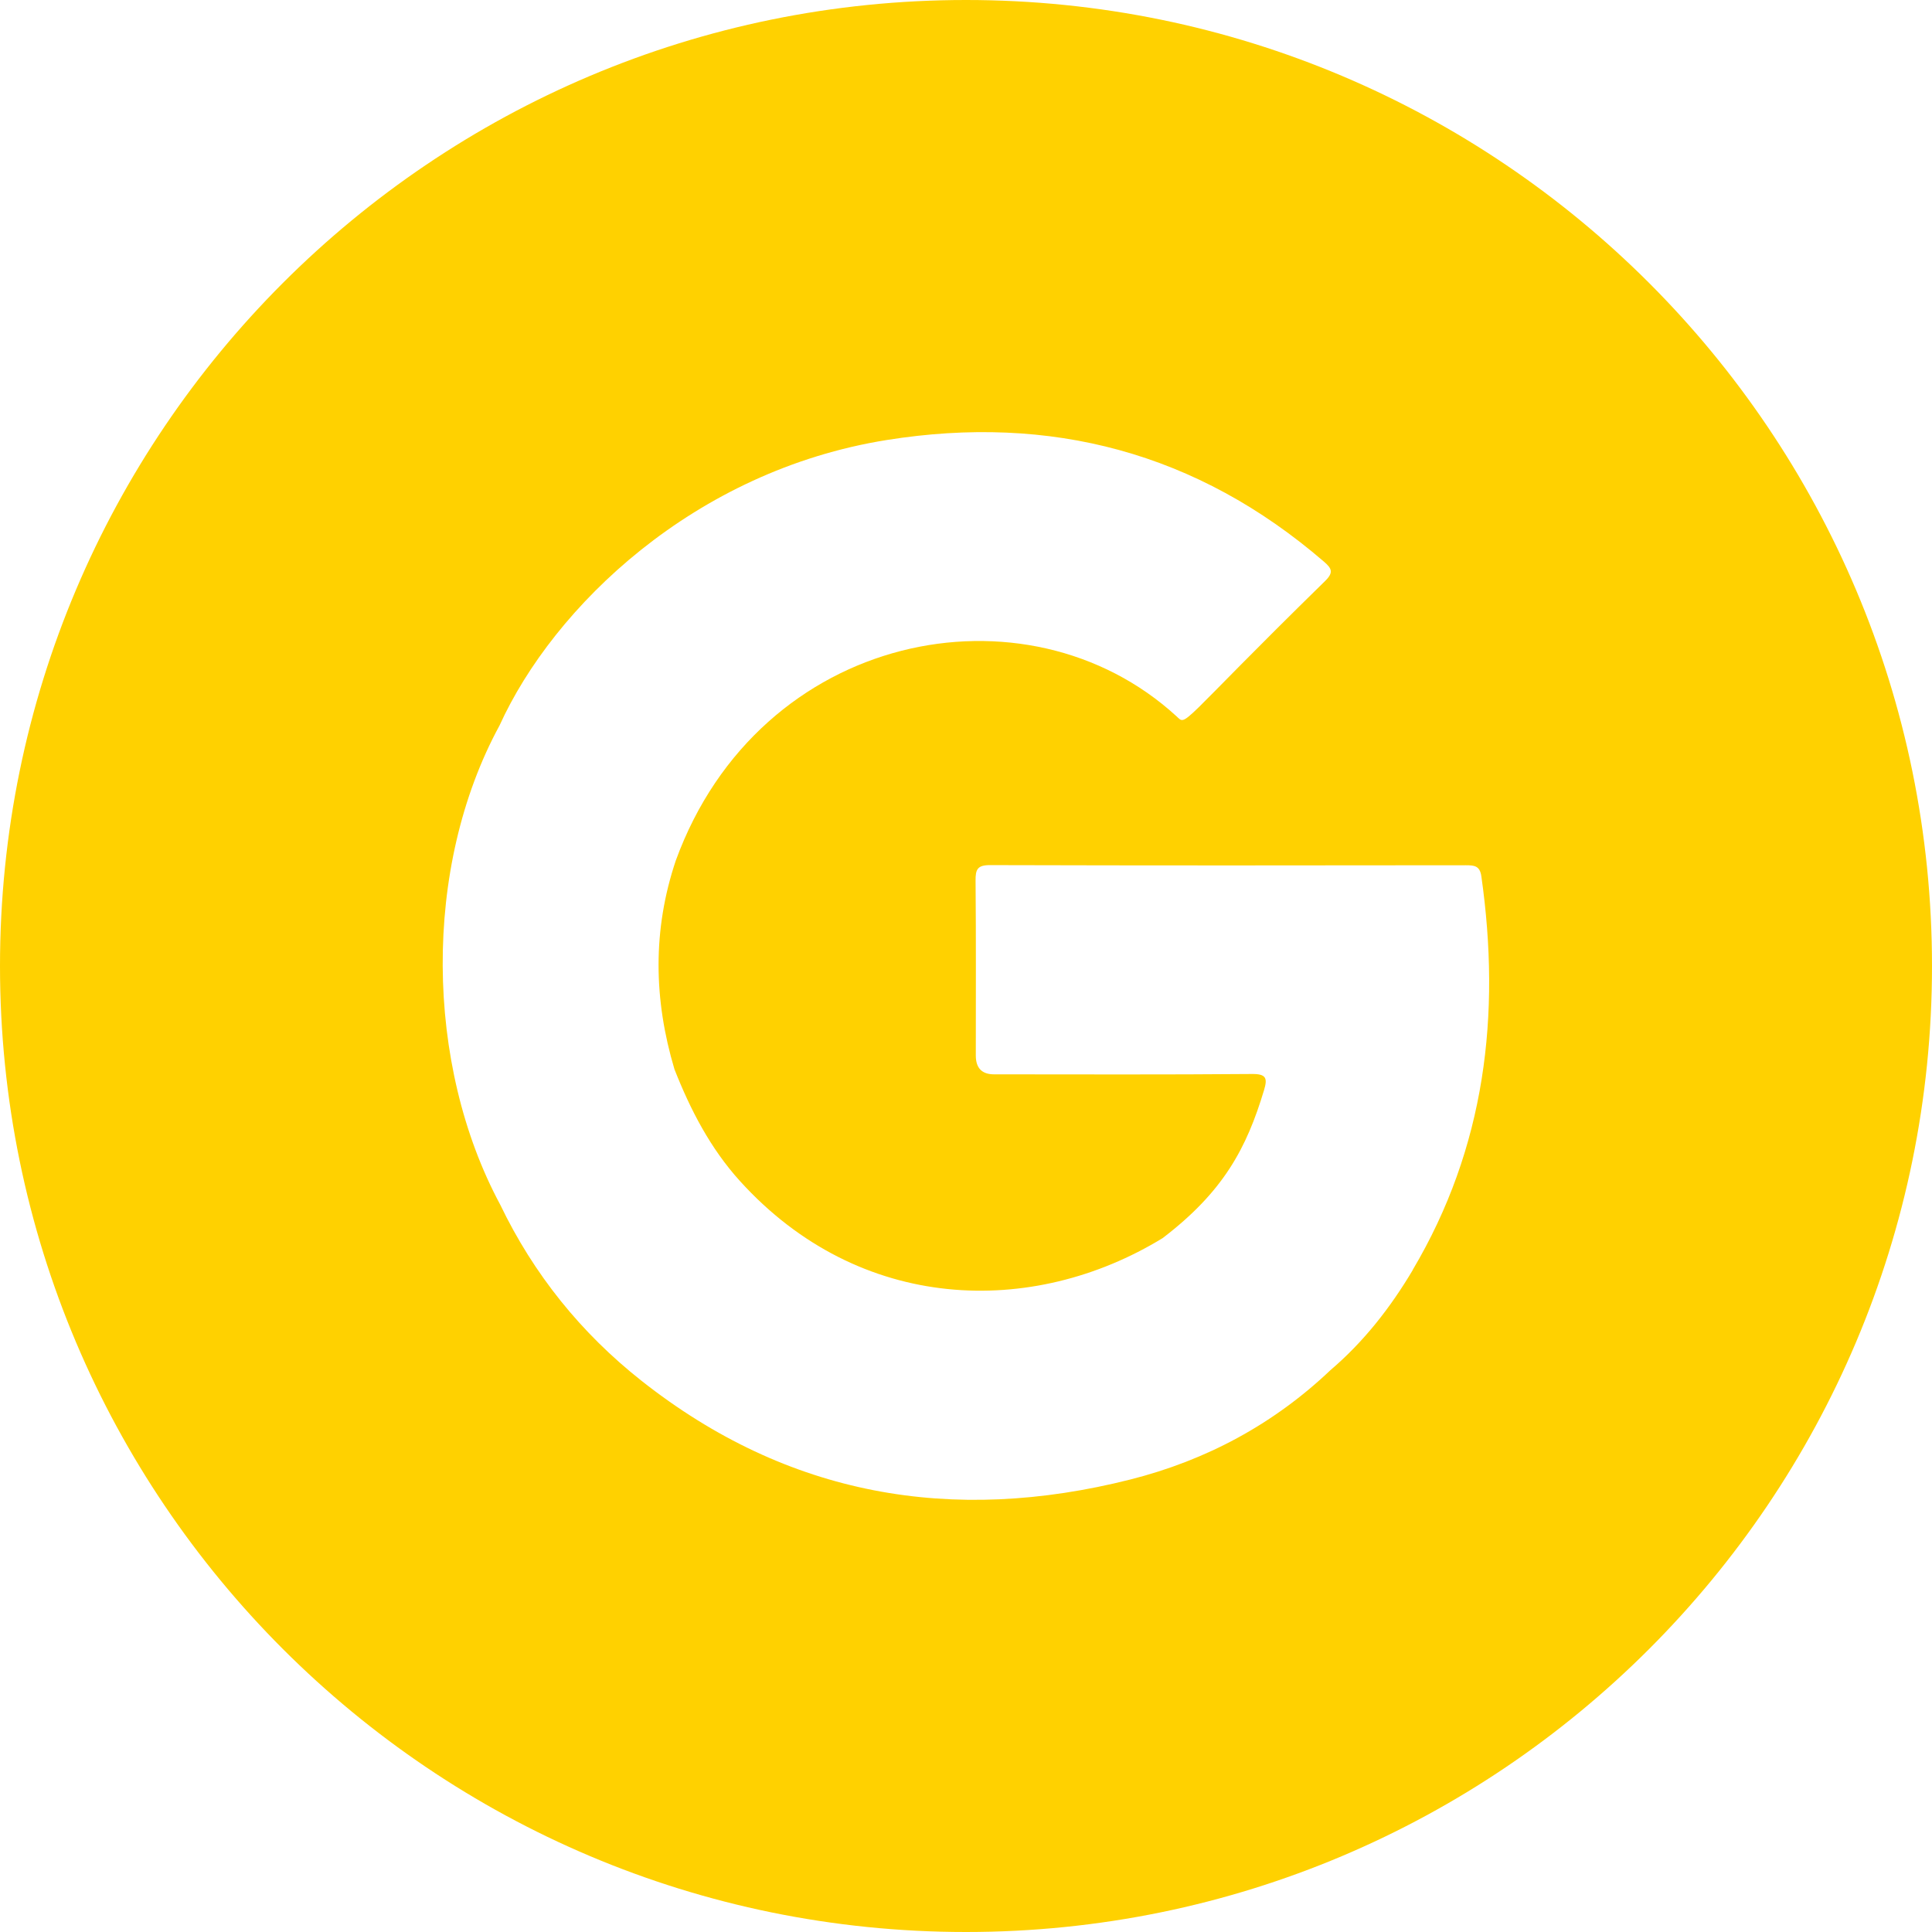
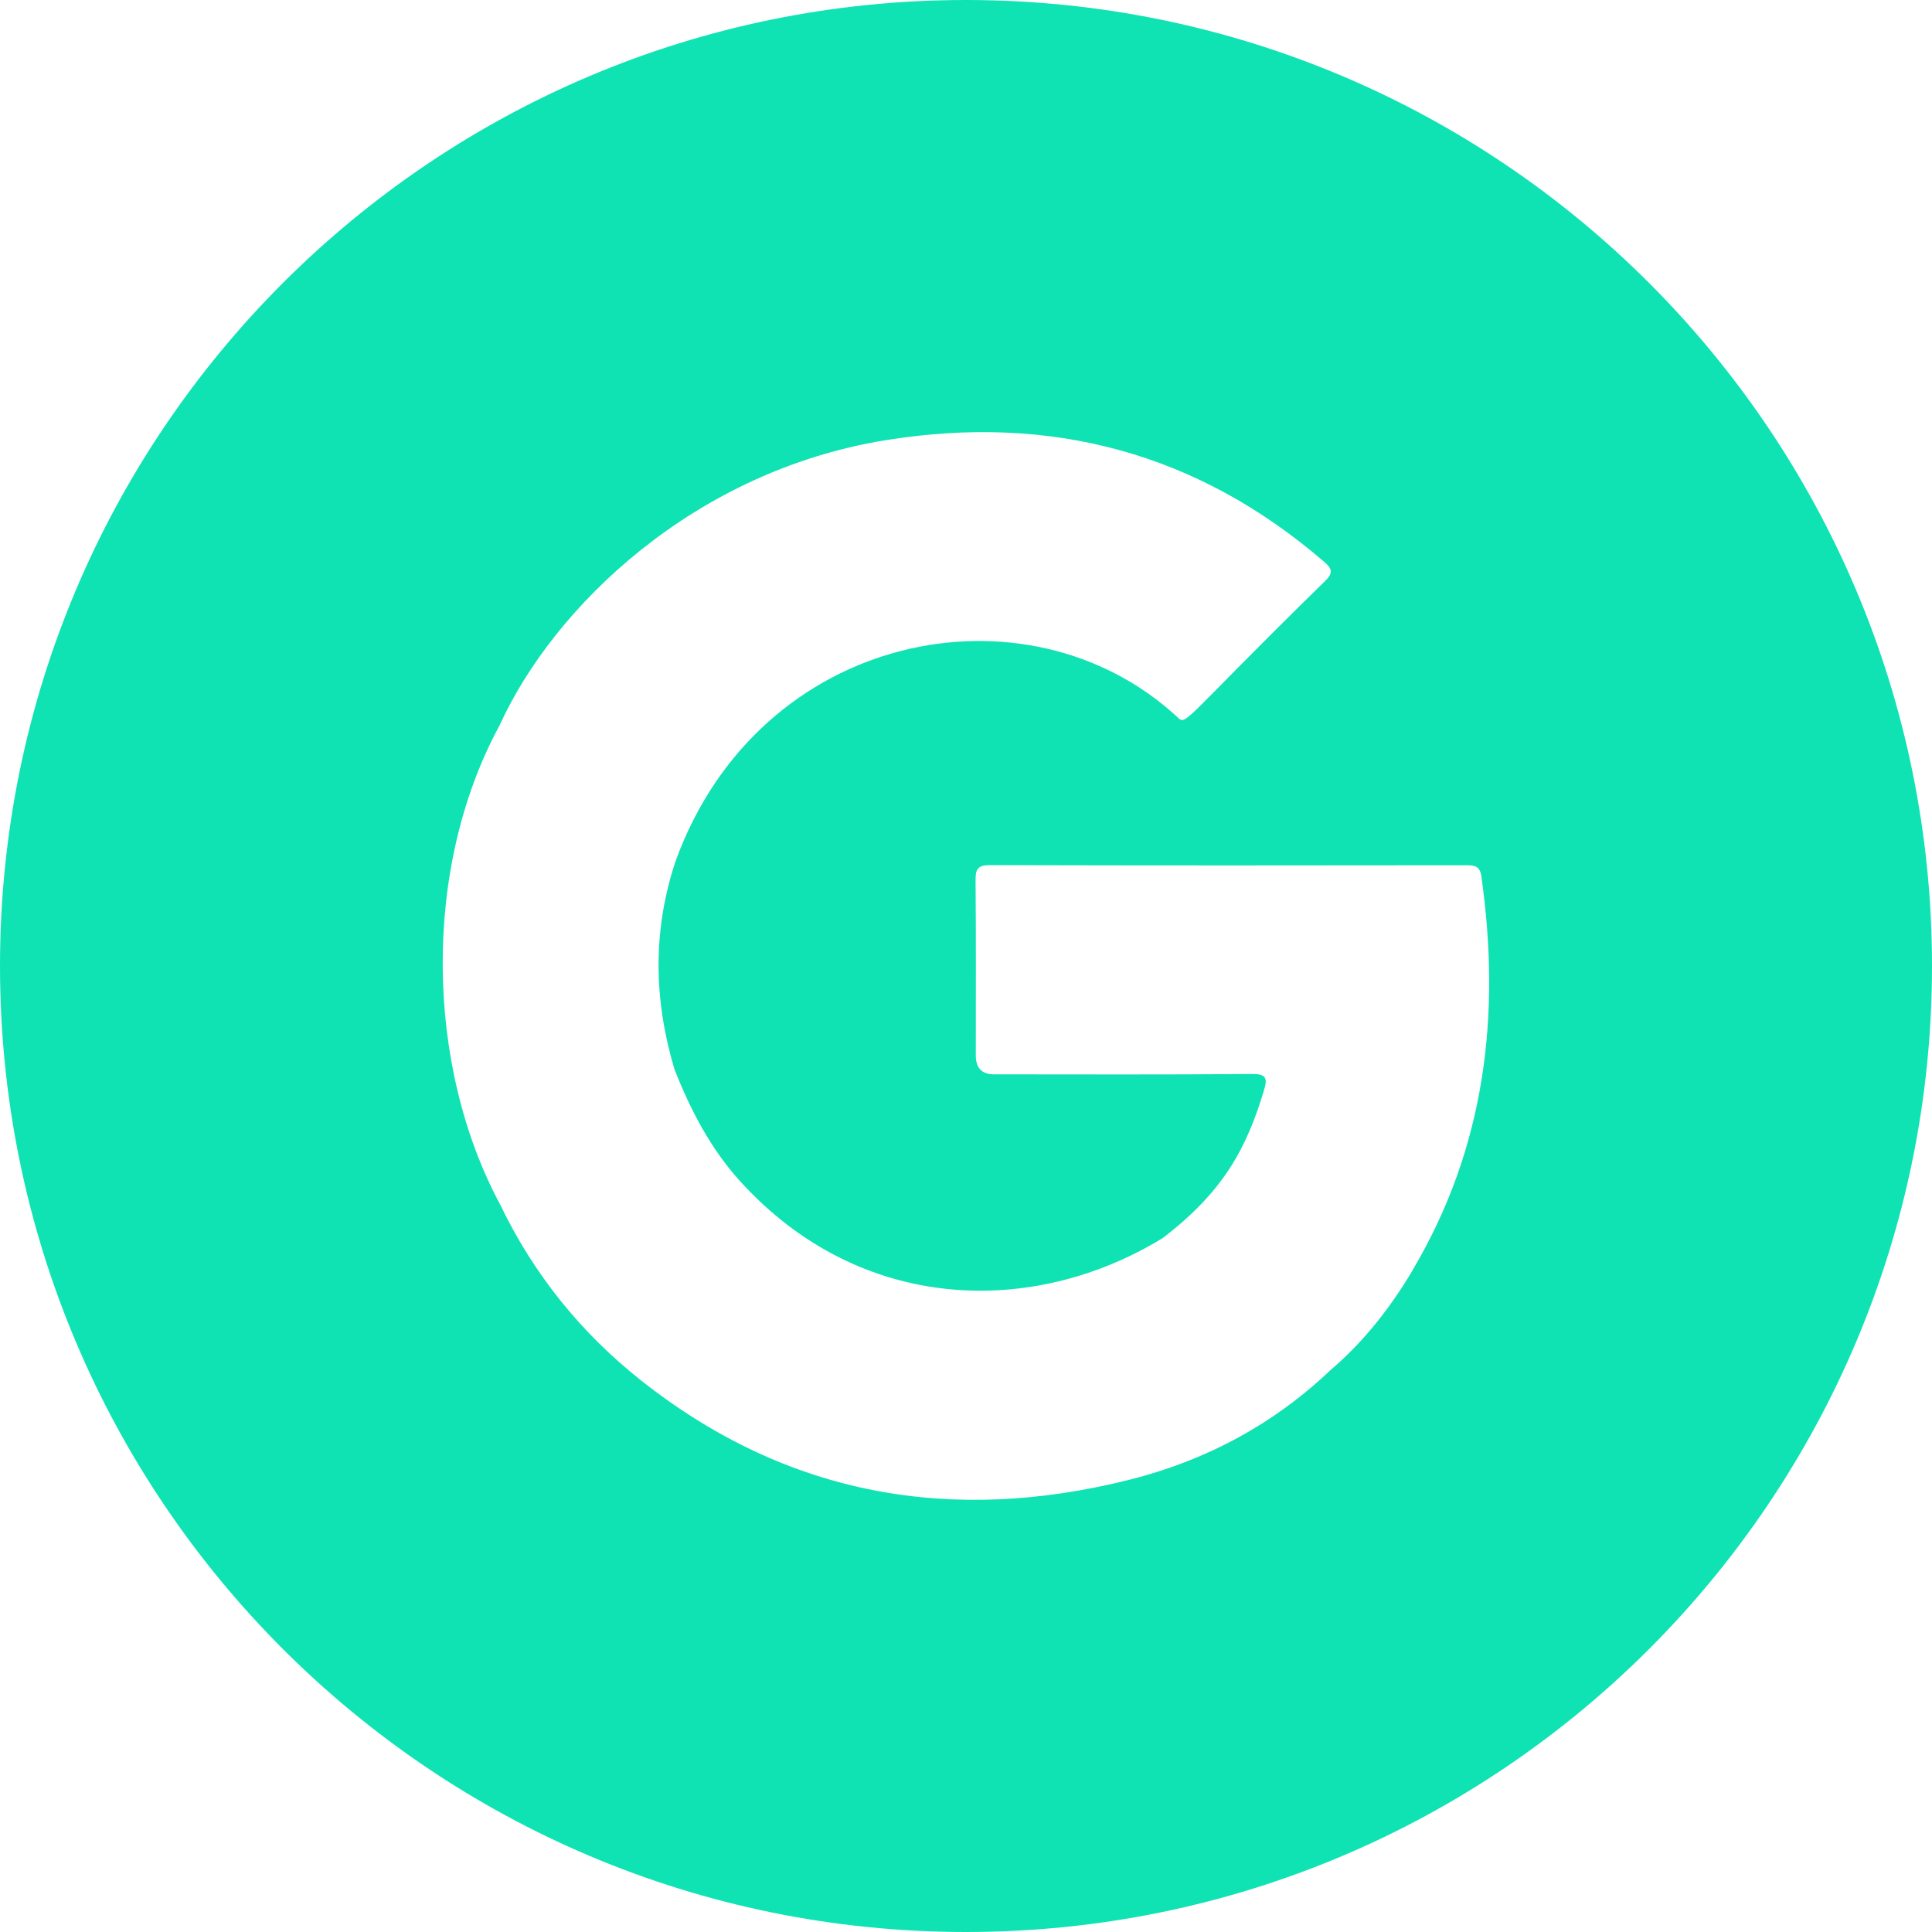
<svg xmlns="http://www.w3.org/2000/svg" id="Layer_2" viewBox="0 0 557.46 557.46">
  <defs>
    <style>
      .cls-1 {
-         fill: #ffd100;
+         fill: #0FE3B3;
        fill-rule: evenodd;
      }
    </style>
  </defs>
  <g id="_ò_x2021__xF8FF__x5F_1" data-name="ò_x2021__xF8FF__x5F_1">
    <path class="cls-1" d="M278.73,0C124.79,0,0,124.79,0,278.73s124.79,278.73,278.73,278.73,278.73-124.79,278.73-278.73S432.67,0,278.73,0ZM407.64,366.45c-6.42,10.81-14.12,20.69-23.77,28.91-16.44,15.61-35.85,26-57.69,31.53-51.48,13.01-98.93,4.79-141.07-28.47-17.42-13.75-31.12-30.73-40.78-50.83-21.7-40.34-22.48-97.3-.2-138.25h0c15.56-34.24,56.15-73.5,111.74-82.38,47.26-7.55,89.56,3.59,126.11,35.07,2.31,1.99,2.88,3.15.37,5.61-43.08,42.18-39.77,41.88-42.9,39.02-43.25-39.62-120.32-24.58-144.46,41.65-6.73,20.04-6.39,40.11-.38,60.22,4.61,11.72,10.35,22.79,18.86,32.21,34.62,38.24,84.49,39.44,121.99,16.51,17.55-13.4,24.22-25.91,29.27-42.72,1.01-3.37.69-4.68-3.47-4.64-24.81.21-49.63.11-74.44.1q-5.26,0-5.26-5.44c0-16.82.08-33.64-.07-50.45-.03-3.25.54-4.49,4.19-4.48,45.77.13,91.54.1,137.3.04,2.47,0,4.02.18,4.45,3.18,5.69,40.03,1.13,78.28-19.82,113.6Z" />
  </g>
</svg>
